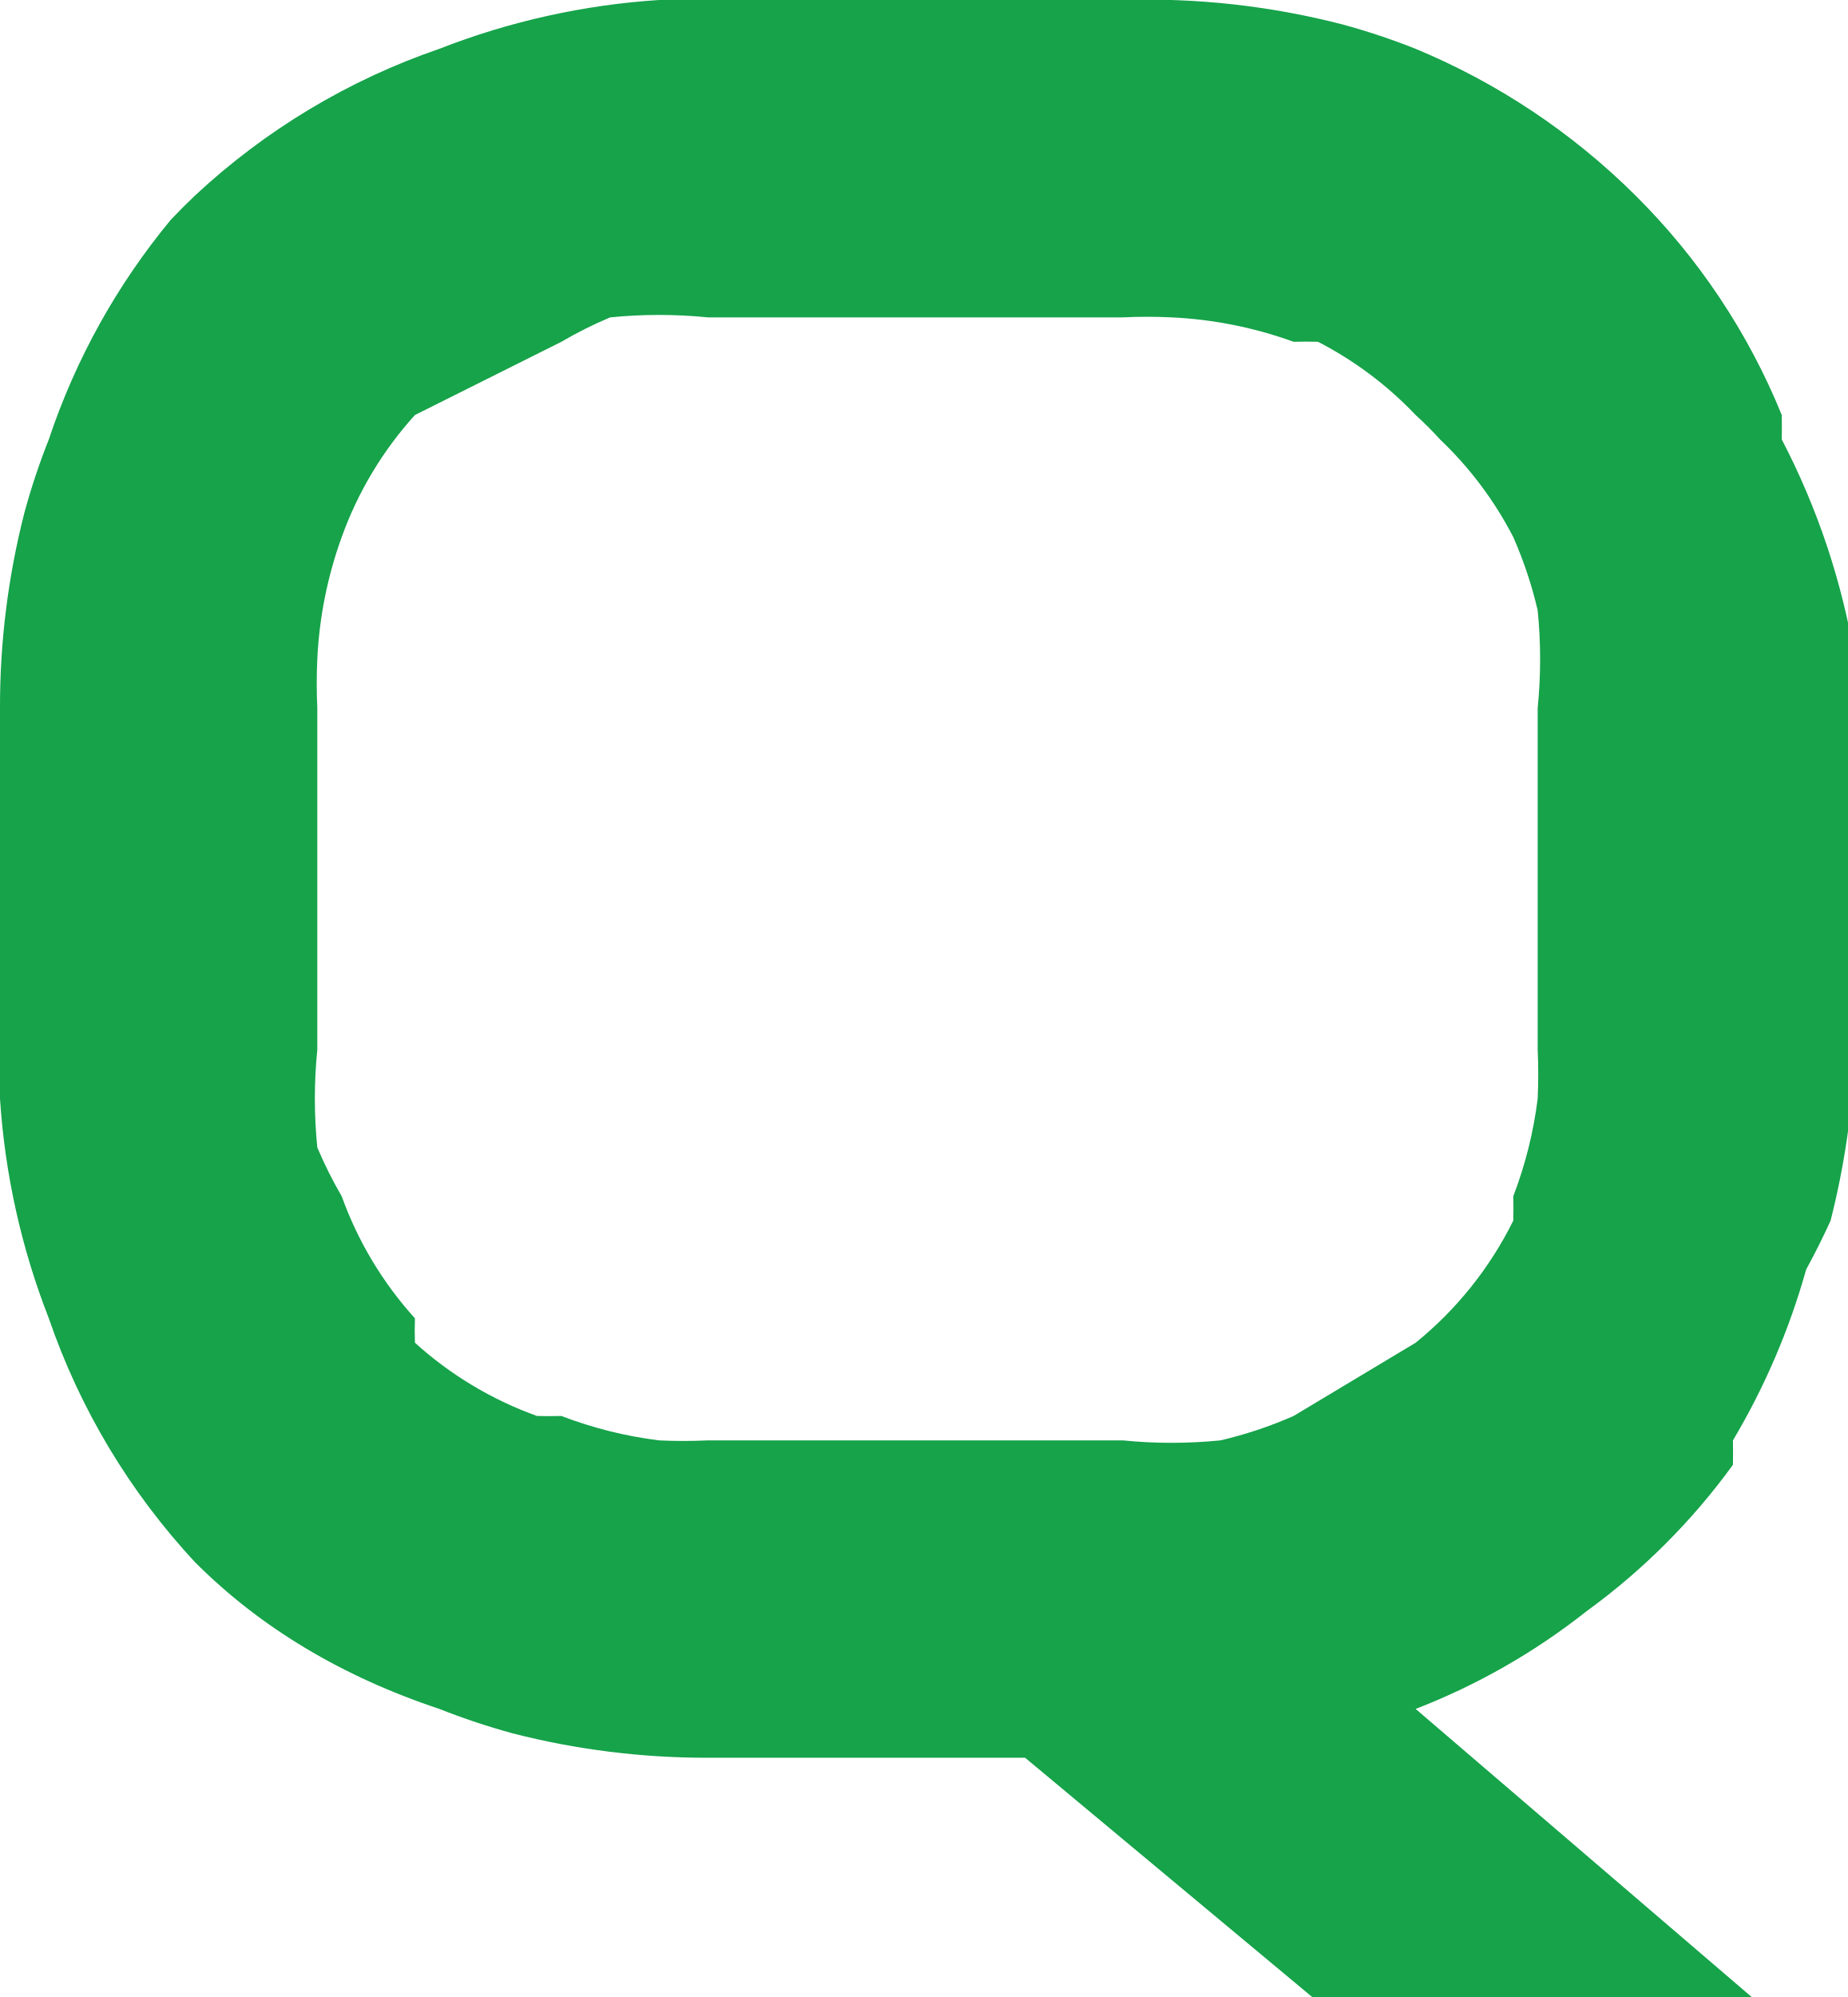
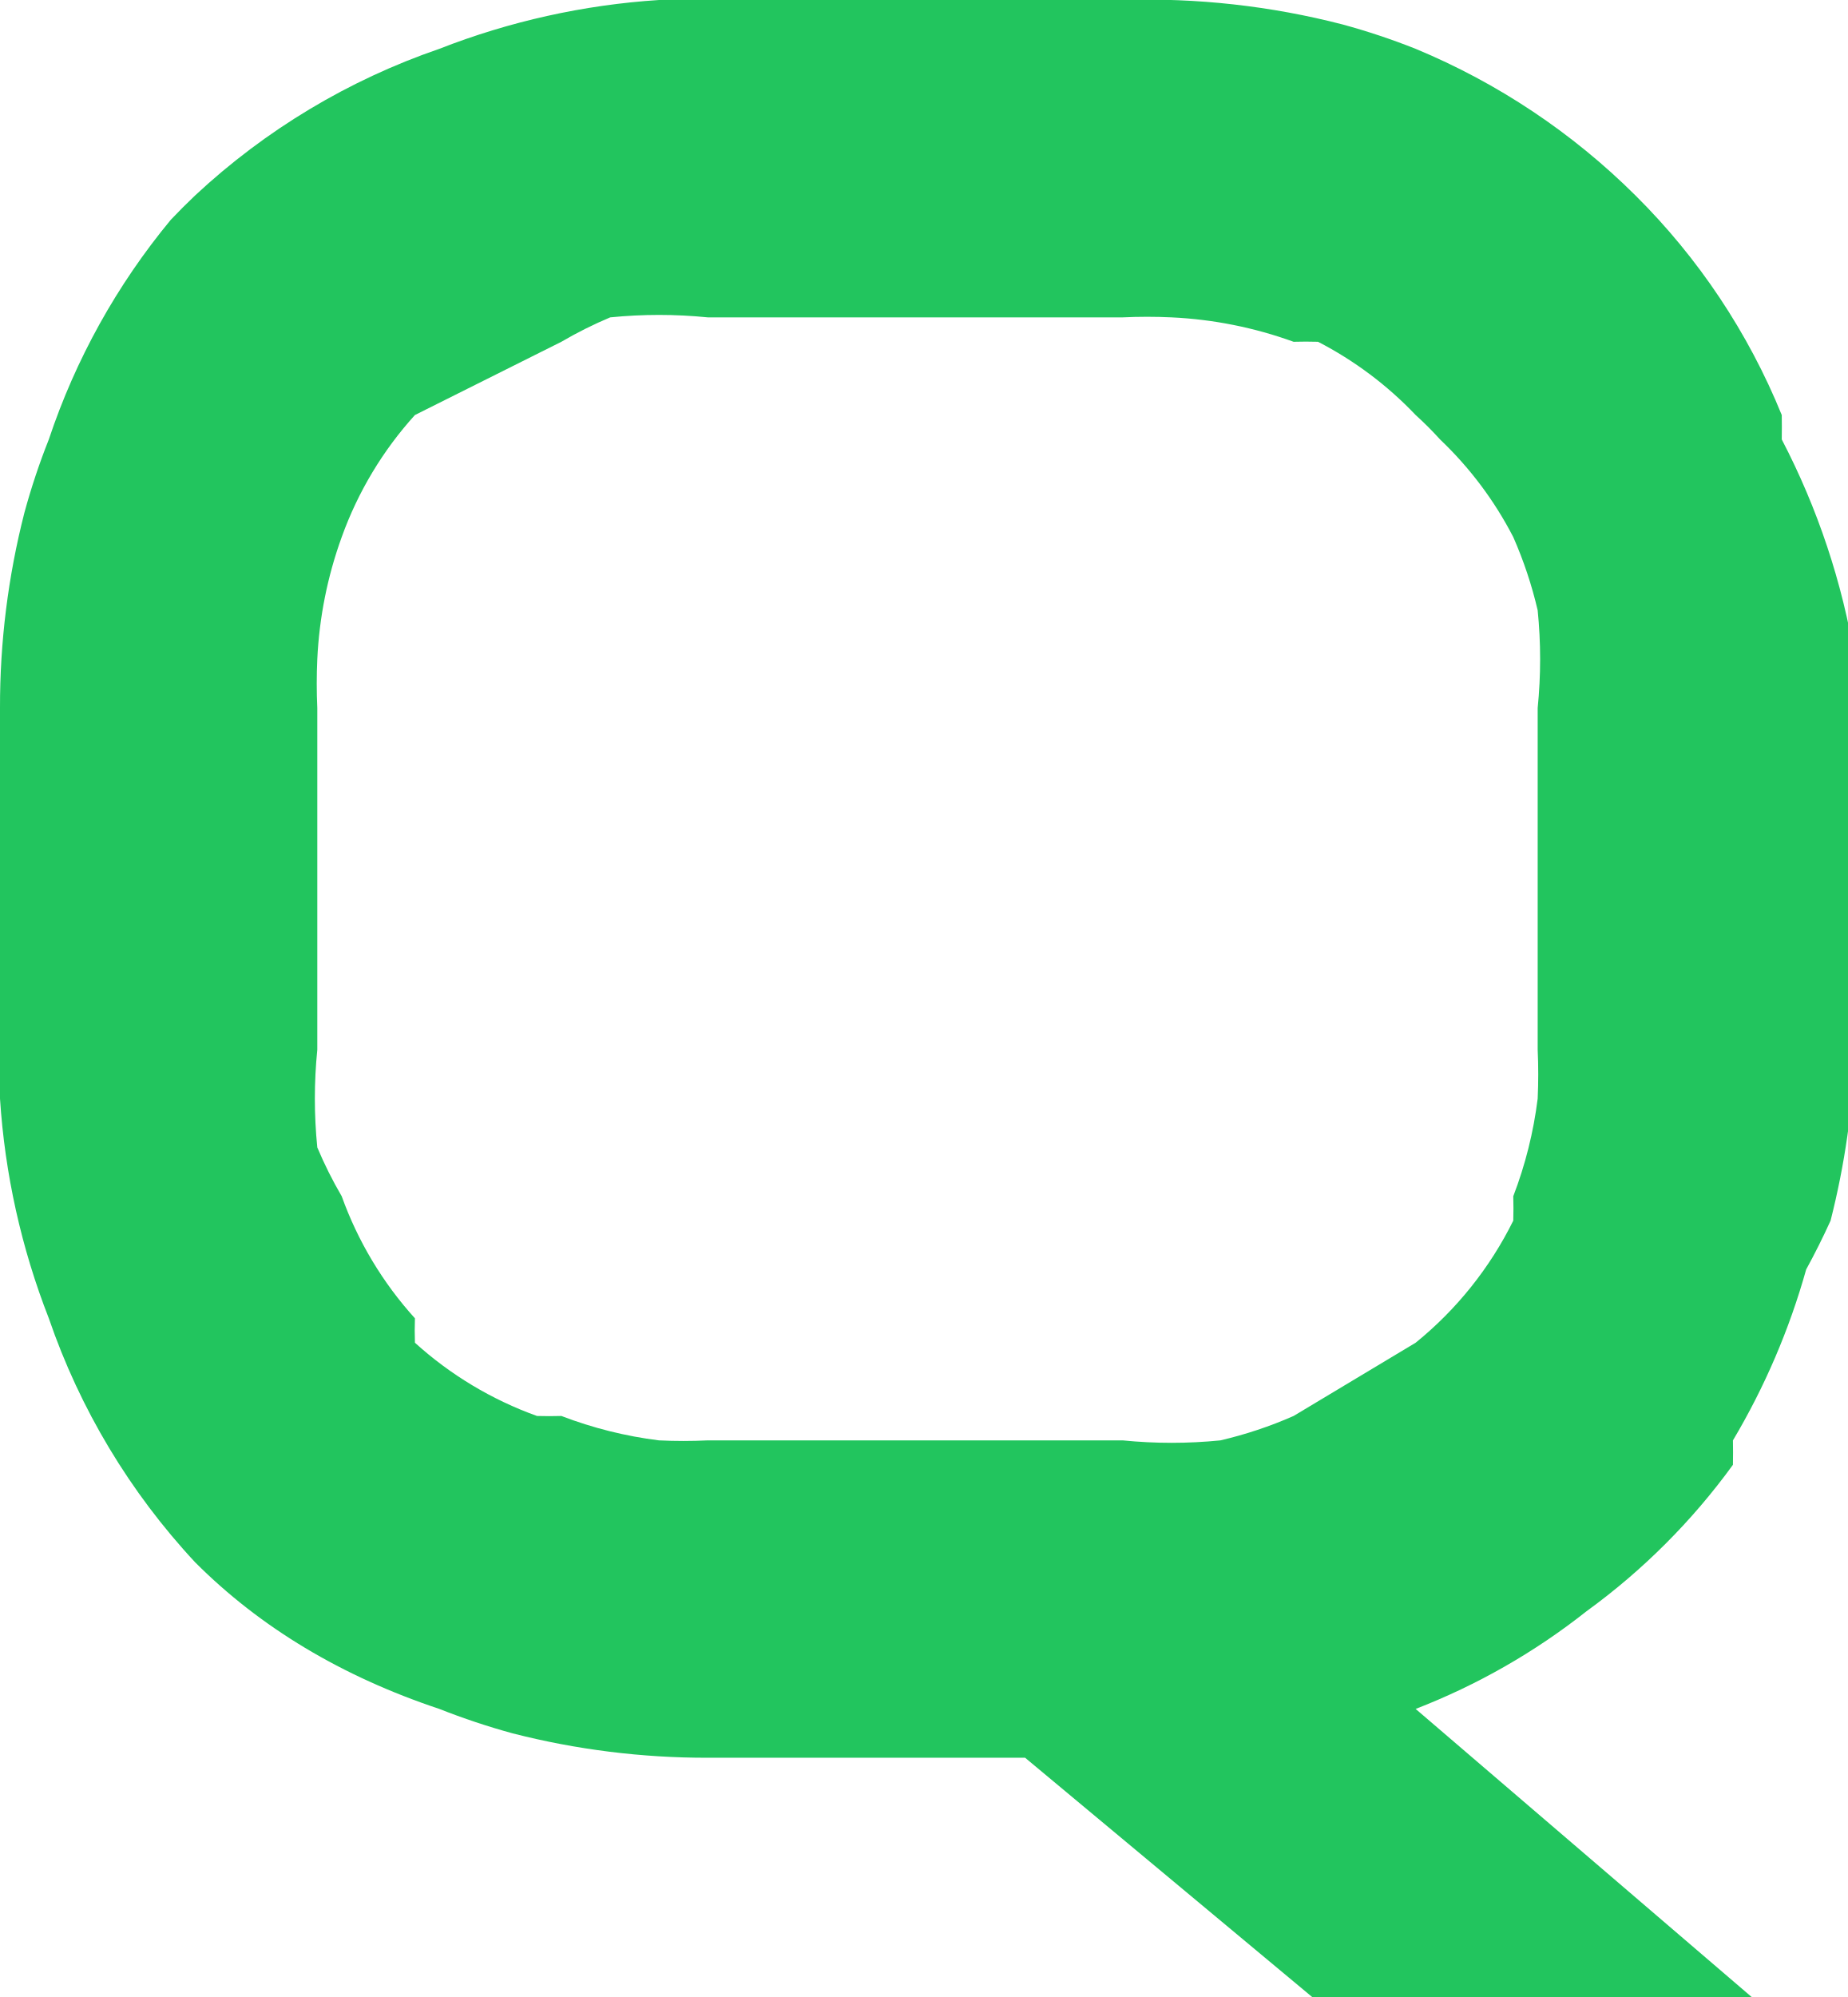
<svg xmlns="http://www.w3.org/2000/svg" viewBox="0 0 75.7 81.8">
-   <path fill="#16a34a" d="M76 29v14a33 33 0 0 1-1 7 30 30 0 0 1-1 2 29 29 0 0 1-3 7 27 27 0 0 1 0 1 27 27 0 0 1-6 6 27 27 0 0 1-7 4l14 12H54L42 72H29a32 32 0 0 1-8-1 29 29 0 0 1-3-1q-6-2-10-6a28 28 0 0 1-6-10 30 30 0 0 1-2-9 35 35 0 0 1 0-2V29a32 32 0 0 1 1-8 28 28 0 0 1 1-3 28 28 0 0 1 5-9 27 27 0 0 1 1-1 28 28 0 0 1 10-6 32 32 0 0 1 0 0 30 30 0 0 1 9-2 35 35 0 0 1 2 0h17a32 32 0 0 1 9 1 28 28 0 0 1 3 1 28 28 0 0 1 9 6 27 27 0 0 1 6 9 31 31 0 0 1 0 1 30 30 0 0 1 3 9 35 35 0 0 1 0 2ZM63 43V29a20 20 0 0 0 0-4 17 17 0 0 0-1-3 15 15 0 0 0-3-4 14 14 0 0 0-1-1 15 15 0 0 0-4-3 17 17 0 0 0-1 0 17 17 0 0 0-5-1 21 21 0 0 0-2 0H29a20 20 0 0 0-4 0 17 17 0 0 0-2 1l-6 3a15 15 0 0 0-3 5 17 17 0 0 0 0 0 17 17 0 0 0-1 5 22 22 0 0 0 0 2v14a20 20 0 0 0 0 4 17 17 0 0 0 1 2 15 15 0 0 0 3 5 14 14 0 0 0 0 1 15 15 0 0 0 5 3 17 17 0 0 0 1 0 17 17 0 0 0 4 1 21 21 0 0 0 2 0h17a20 20 0 0 0 4 0 17 17 0 0 0 3-1l5-3a15 15 0 0 0 4-5 17 17 0 0 0 0-1 17 17 0 0 0 1-4 22 22 0 0 0 0-2Z" />
+   <path fill="#22c55e" d="M76 29v14a33 33 0 0 1-1 7 30 30 0 0 1-1 2 29 29 0 0 1-3 7 27 27 0 0 1 0 1 27 27 0 0 1-6 6 27 27 0 0 1-7 4l14 12H54L42 72H29a32 32 0 0 1-8-1 29 29 0 0 1-3-1q-6-2-10-6a28 28 0 0 1-6-10 30 30 0 0 1-2-9 35 35 0 0 1 0-2V29a32 32 0 0 1 1-8 28 28 0 0 1 1-3 28 28 0 0 1 5-9 27 27 0 0 1 1-1 28 28 0 0 1 10-6 32 32 0 0 1 0 0 30 30 0 0 1 9-2 35 35 0 0 1 2 0h17a32 32 0 0 1 9 1 28 28 0 0 1 3 1 28 28 0 0 1 9 6 27 27 0 0 1 6 9 31 31 0 0 1 0 1 30 30 0 0 1 3 9 35 35 0 0 1 0 2ZM63 43V29a20 20 0 0 0 0-4 17 17 0 0 0-1-3 15 15 0 0 0-3-4 14 14 0 0 0-1-1 15 15 0 0 0-4-3 17 17 0 0 0-1 0 17 17 0 0 0-5-1 21 21 0 0 0-2 0H29a20 20 0 0 0-4 0 17 17 0 0 0-2 1l-6 3a15 15 0 0 0-3 5 17 17 0 0 0 0 0 17 17 0 0 0-1 5 22 22 0 0 0 0 2v14a20 20 0 0 0 0 4 17 17 0 0 0 1 2 15 15 0 0 0 3 5 14 14 0 0 0 0 1 15 15 0 0 0 5 3 17 17 0 0 0 1 0 17 17 0 0 0 4 1 21 21 0 0 0 2 0h17a20 20 0 0 0 4 0 17 17 0 0 0 3-1l5-3a15 15 0 0 0 4-5 17 17 0 0 0 0-1 17 17 0 0 0 1-4 22 22 0 0 0 0-2Z" />
</svg>
